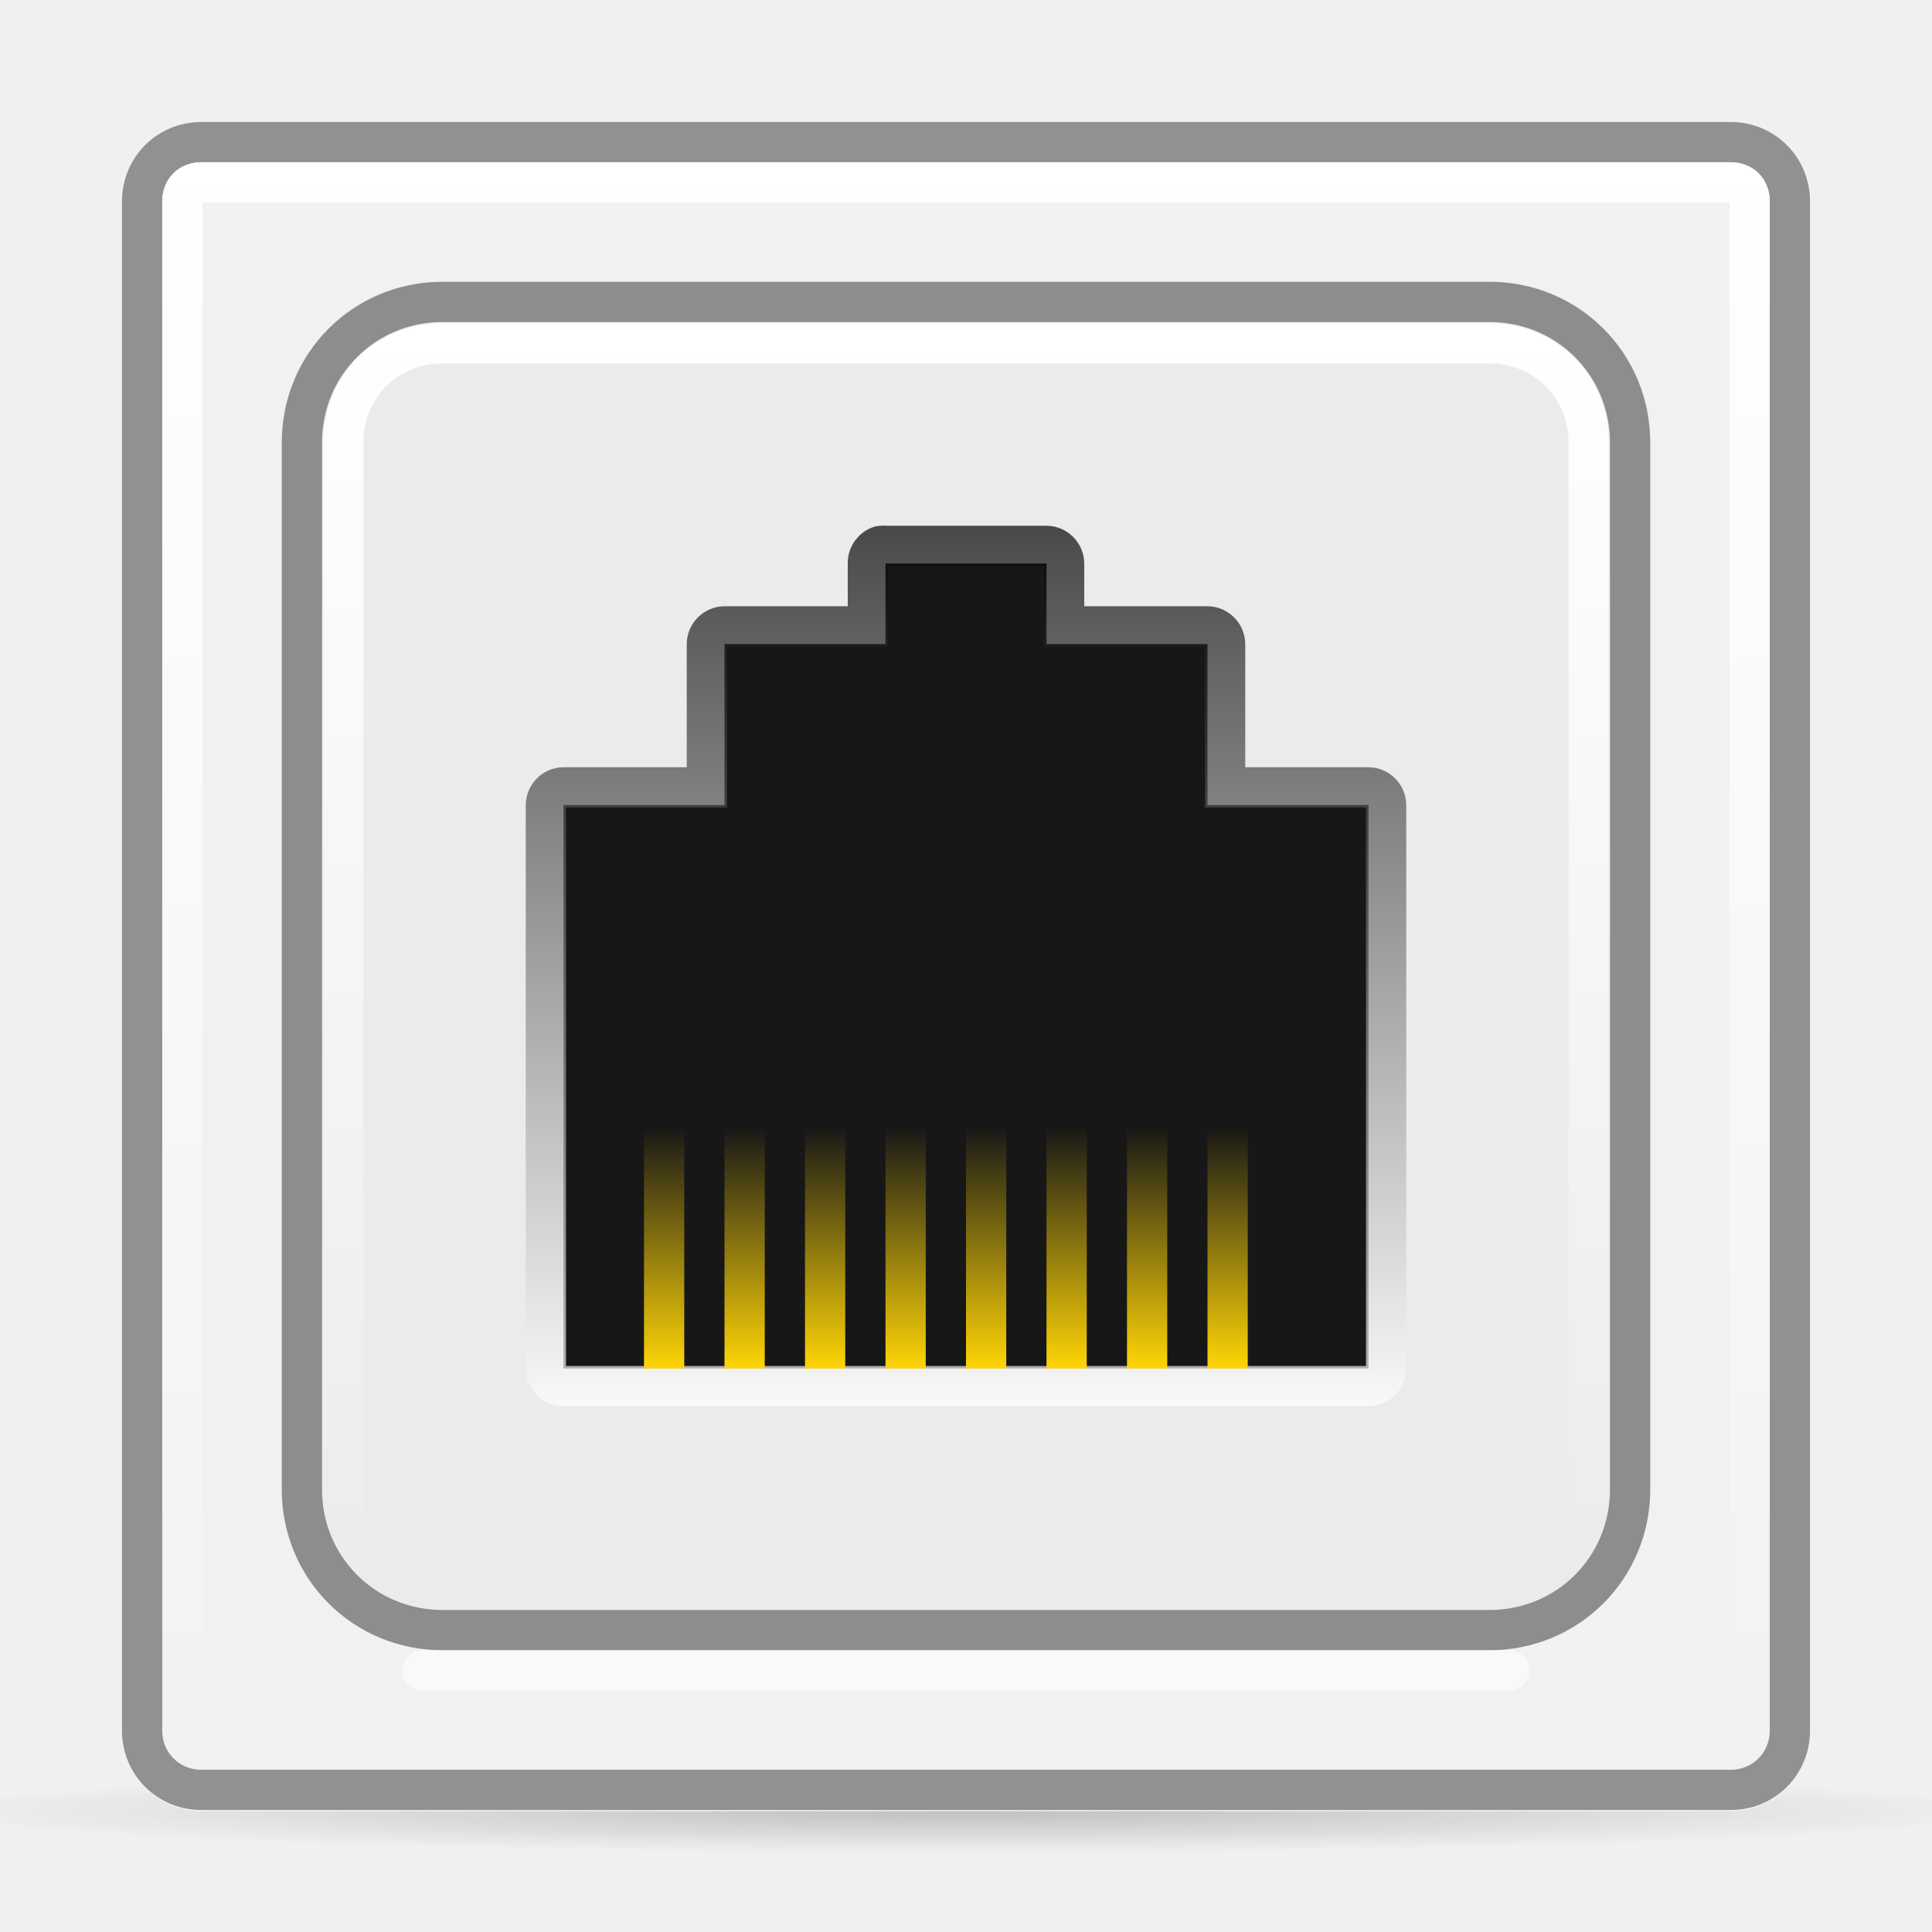
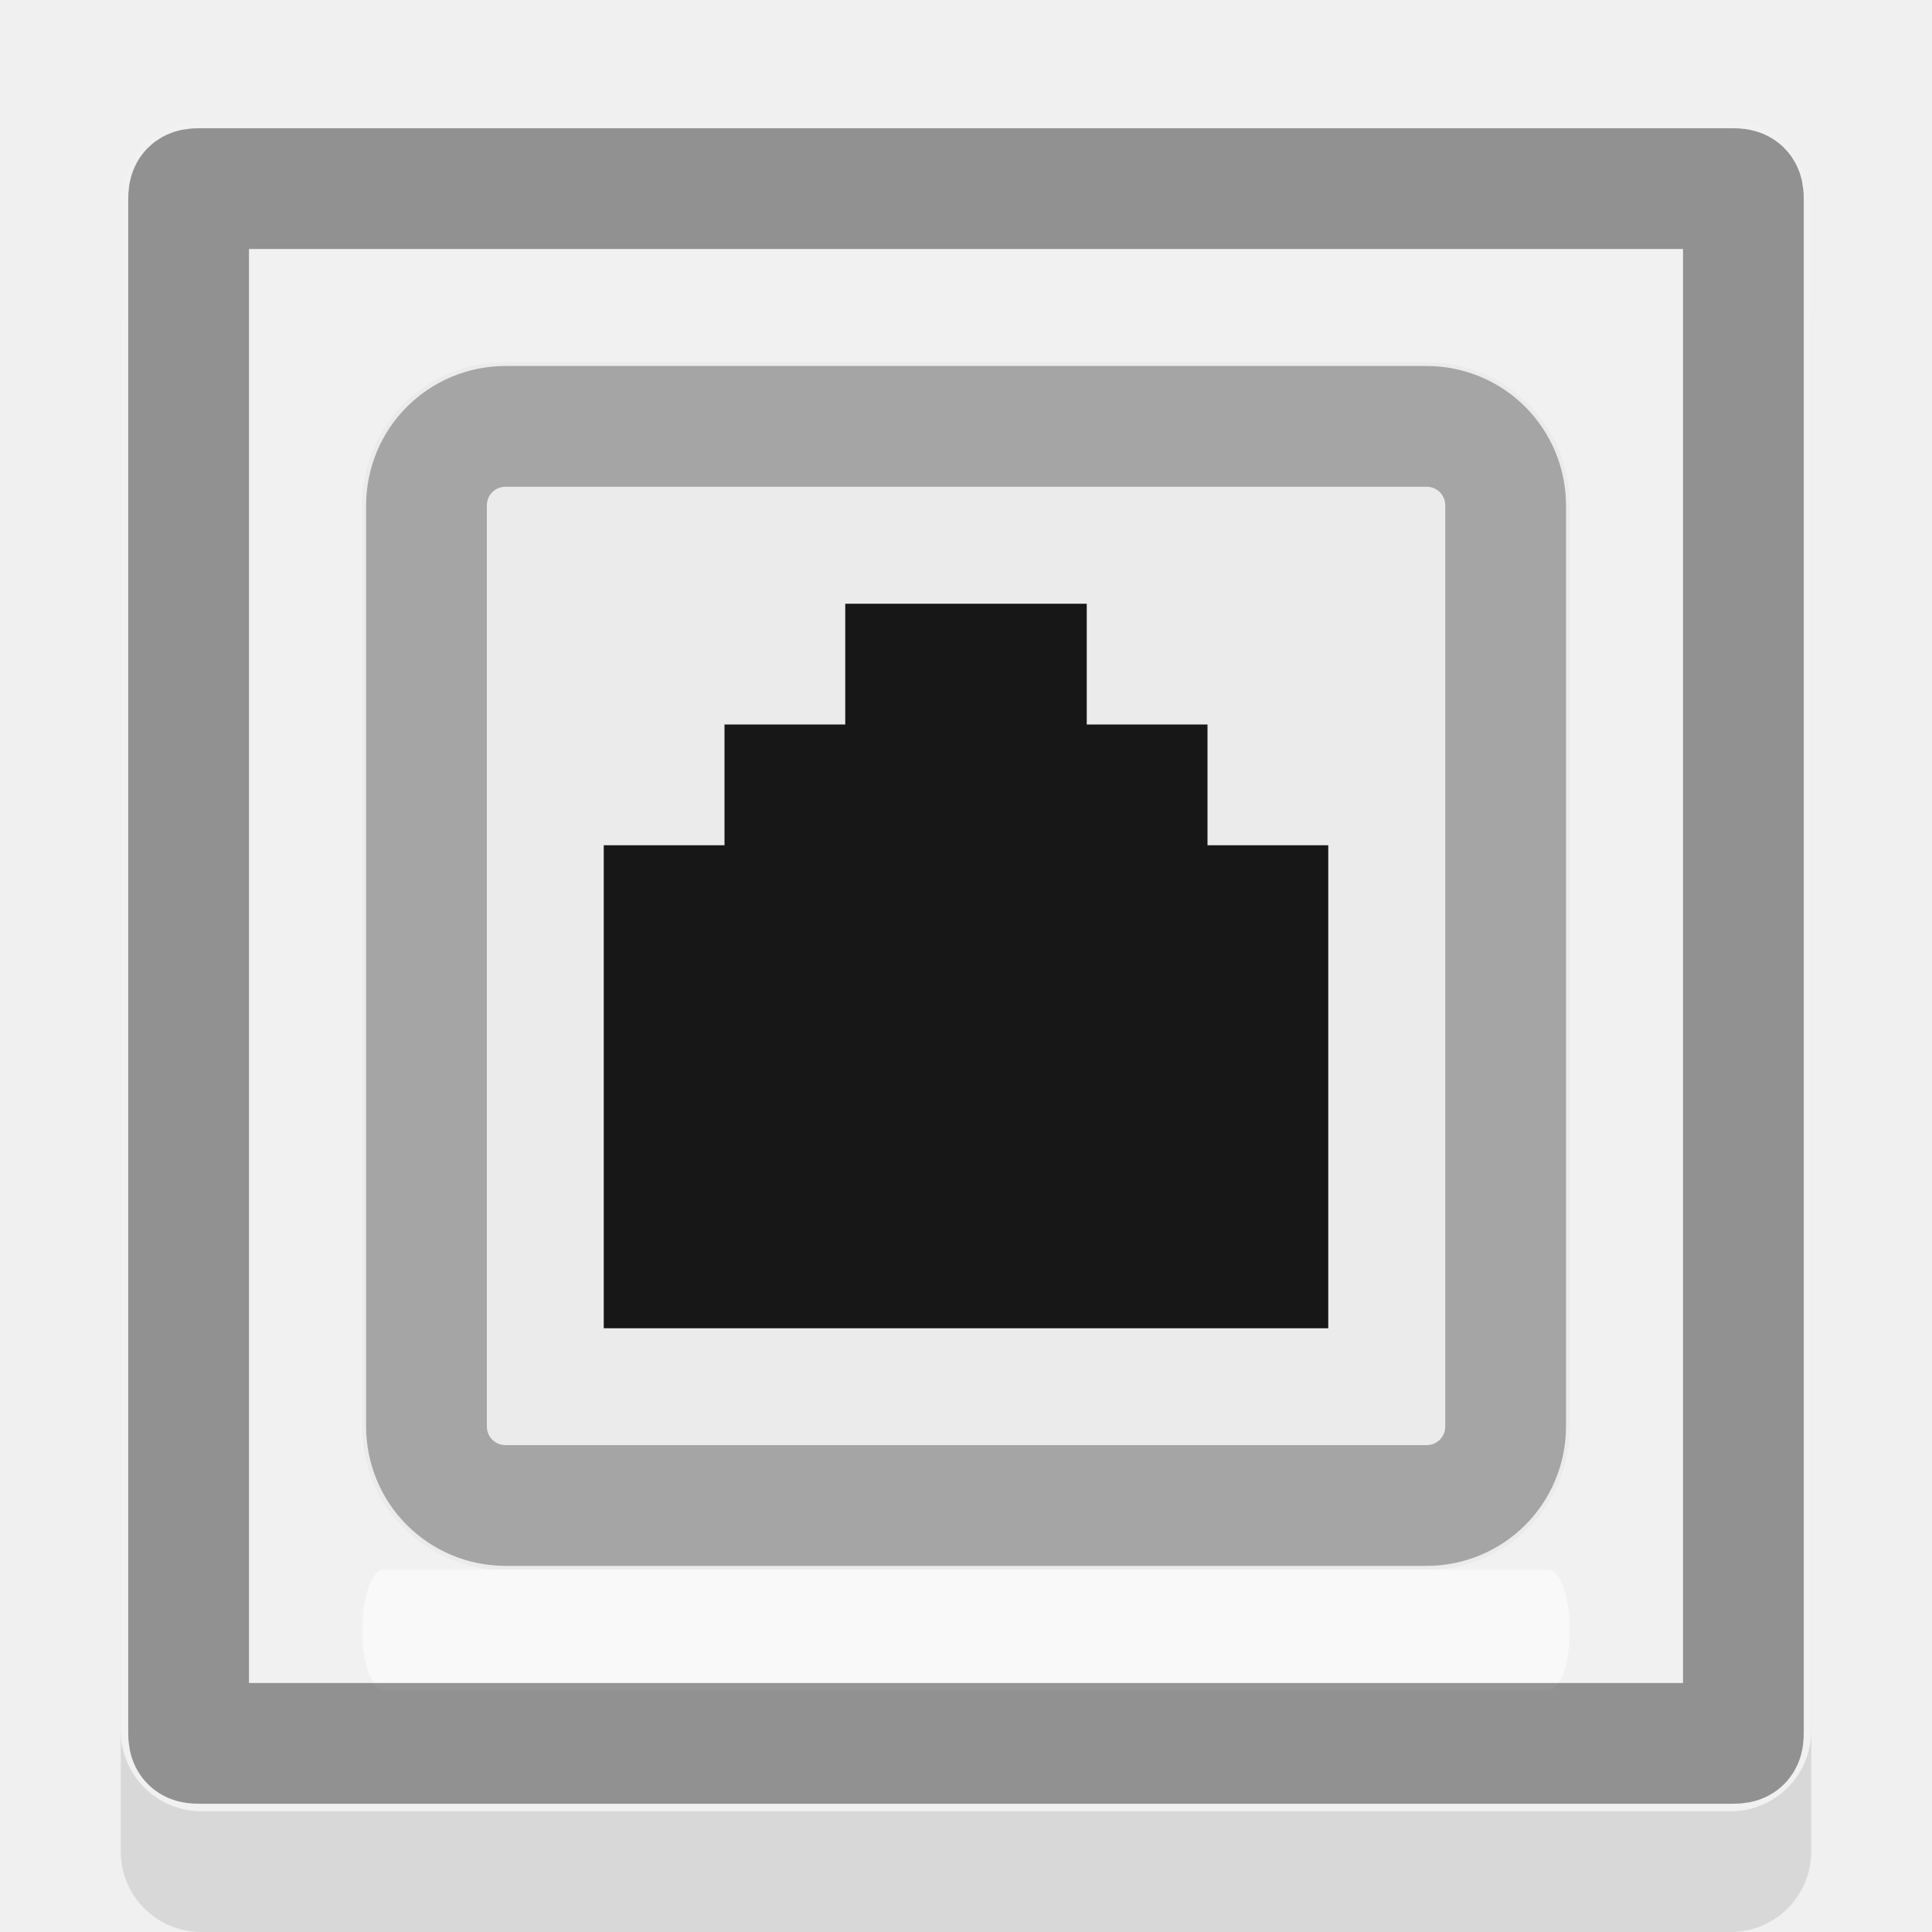
- <svg xmlns="http://www.w3.org/2000/svg" xmlns:xlink="http://www.w3.org/1999/xlink" height="48" width="48" version="1.1">
+ <svg xmlns="http://www.w3.org/2000/svg" xmlns:xlink="http://www.w3.org/1999/xlink" version="1.1" width="16" height="16">
  <defs id="defs6">
    <linearGradient id="linearGradient3869">
-       <stop stop-color="#ebebeb" id="stop3871" />
-       <stop stop-color="#ebebeb" offset="1" id="stop3873" />
+       <stop id="stop3871" stop-color="#ebebeb" />
+       <stop id="stop3873" offset="1" stop-color="#ebebeb" />
    </linearGradient>
-     <linearGradient id="linearGradient3859">
-       <stop stop-color="#ffffff" id="stop3861" />
-       <stop stop-opacity="0" stop-color="#ffffff" offset="1" id="stop3863" />
-     </linearGradient>
-     <linearGradient id="linearGradient4663">
-       <stop stop-opacity="0" stop-color="#ffd506" id="stop4665" />
-       <stop stop-color="#ffd506" offset="1" id="stop4667" />
-     </linearGradient>
-     <linearGradient id="linearGradient4621">
-       <stop id="stop4623" />
-       <stop stop-color="#ffffff" offset="1" id="stop4625" />
-     </linearGradient>
-     <linearGradient id="linearGradient3683">
-       <stop stop-opacity="0.2" id="stop3685" />
-       <stop stop-opacity="0" offset="1" id="stop3687" />
-     </linearGradient>
-     <linearGradient gradientUnits="userSpaceOnUse" xlink:href="#linearGradient3859" id="linearGradient3628" y2="39.969" x2="0" y1="8.03" />
-     <linearGradient gradientUnits="userSpaceOnUse" xlink:href="#linearGradient3869" id="linearGradient3636" y2="7" x2="0" y1="41" />
-     <radialGradient gradientTransform="matrix(0.8782722,0,0,0.03503665,0.5941032,43.30413)" gradientUnits="userSpaceOnUse" xlink:href="#linearGradient3683" id="radialGradient3689" r="29.604" cy="48.4" cx="26.65" />
-     <linearGradient gradientUnits="userSpaceOnUse" xlink:href="#linearGradient4621" id="linearGradient4627" y2="35" x2="0" y1="13" />
-     <linearGradient gradientUnits="userSpaceOnUse" xlink:href="#linearGradient4663" id="linearGradient4669" y2="34" x2="0" y1="28" />
-     <linearGradient gradientUnits="userSpaceOnUse" xlink:href="#linearGradient3859" id="linearGradient3865" y2="45.14" x2="0" y1="3" />
+     <linearGradient y1="41" x2="0" y2="7" id="linearGradient3636" xlink:href="#linearGradient3869" gradientUnits="userSpaceOnUse" gradientTransform="matrix(0.2941177,0,0,0.2941177,0.9411764,0.9411775)" />
  </defs>
-   <path fill="url(#radialGradient3689)" id="path3681" d="m 50,45 a 26,1.037 0 0 1 -52,0 26,1.037 0 1 1 52,0 z" />
-   <rect fill="#f1f1f1" id="rect2818" y="3" x="3" rx="2" height="42" width="42" />
-   <rect fill="url(#linearGradient3636)" id="rect3614" y="7" x="7" rx="4" height="34" width="34" />
-   <path stroke="#000000" fill="none" opacity="0.4" id="path3618" d="M 11,7.5 C 9.046,7.5 7.5,9.046 7.5,11 v 26 c 0,1.954 1.546,3.5 3.5,3.5 h 26 c 1.954,0 3.5,-1.546 3.5,-3.5 V 11 C 40.5,9.046 38.954,7.5 37,7.5 H 11 z" />
-   <path stroke="url(#linearGradient3628)" fill="none" id="path3620" d="m 11,8.531 c -1.395,0 -2.469,1.073 -2.469,2.469 v 26 c 0,1.395 1.073,2.469 2.469,2.469 h 26 c 1.395,0 2.469,-1.073 2.469,-2.469 v -26 C 39.469,9.604 38.395,8.531 37,8.531 H 11 z" />
-   <path color="#000000" fill-rule="evenodd" fill="#171717" id="rect4610" d="m 22,14 0,2 -4,0 0,4 -4,0 0,14 20,0 0,-14 -4,0 0,-4 -4,0 0,-2 -4,0 z" />
-   <path color="#000000" stroke="url(#linearGradient4627)" fill="none" opacity="0.69" id="path4619" d="M 21.875,13.562 A 0.445,0.445 0 0 0 21.562,14 v 1.562 H 18 A 0.445,0.445 0 0 0 17.562,16 v 3.562 H 14 A 0.445,0.445 0 0 0 13.562,20 V 34 A 0.445,0.445 0 0 0 14,34.438 H 34 A 0.445,0.445 0 0 0 34.438,34 V 20 A 0.445,0.445 0 0 0 34,19.562 H 30.438 V 16 A 0.445,0.445 0 0 0 30,15.562 H 26.438 V 14 A 0.445,0.445 0 0 0 26,13.562 h -4 a 0.445,0.445 0 0 0 -0.125,0 z" />
-   <g fill="url(#linearGradient4669)" id="g4645">
-     <rect color="#000000" fill-rule="evenodd" id="rect4629" y="28" x="16" height="6" width="1" />
-     <rect color="#000000" fill-rule="evenodd" id="rect4631" y="28" x="18" height="6" width="1" />
-     <rect color="#000000" fill-rule="evenodd" id="rect4633" y="28" x="20" height="6" width="1" />
-     <rect color="#000000" fill-rule="evenodd" id="rect4635" y="28" x="22" height="6" width="1" />
-     <rect color="#000000" fill-rule="evenodd" id="rect4637" y="28" x="24" height="6" width="1" />
-     <rect color="#000000" fill-rule="evenodd" id="rect4639" y="28" x="26" height="6" width="1" />
-     <rect color="#000000" fill-rule="evenodd" id="rect4641" y="28" x="28" height="6" width="1" />
-     <rect color="#000000" fill-rule="evenodd" id="rect4643" y="28" x="30" height="6" width="1" />
-   </g>
-   <path stroke="#000000" fill="none" opacity="0.4" id="path3087" d="m 5,3.531 c -0.818,0 -1.469,0.651 -1.469,1.469 v 38 c 0,0.818 0.651,1.469 1.469,1.469 h 38 c 0.818,0 1.469,-0.651 1.469,-1.469 v -38 C 44.469,4.182 43.818,3.531 43,3.531 H 5 z" />
-   <path stroke="url(#linearGradient3865)" fill="none" id="path3089" d="m 5,4.531 c -0.285,0 -0.469,0.184 -0.469,0.469 v 38 c 0,0.285 0.184,0.469 0.469,0.469 h 38 c 0.285,0 0.469,-0.184 0.469,-0.469 v -38 C 43.469,4.715 43.285,4.531 43,4.531 H 5 z" />
-   <rect stroke-linecap="round" stroke-linejoin="round" stroke="#ffffff" fill="#ffffff" stroke-opacity="0" opacity="0.6" id="rect3867" y="41" x="10" rx="0.5" height="1" width="28" />
+   <rect width="14" height="14" rx="0.667" x="1" y="2" id="rect3054" opacity="0.1" />
+   <rect width="14" height="14" rx="0.667" x="1" y="1" id="rect2818" fill="#f1f1f1" />
+   <rect width="10" height="10" rx="1.176" x="3" y="3" id="rect3614" fill="url(#linearGradient3636)" />
+   <path d="M 7,5 7,6 6,6 6,7 5,7 5,11 11,11 11,7 10,7 10,6 9,6 9,5 z" id="rect4610" fill="#171717" fill-rule="evenodd" color="#000000" />
+   <rect width="10" height="1" rx="0.179" ry="0.5" x="3" y="13" id="rect3867" opacity="0.6" fill="#ffffff" />
+   <path d="m 1.656,1.562 c -0.082,0 -0.094,0.012 -0.094,0.094 l 0,12.688 c 0,0.082 0.012,0.094 0.094,0.094 l 12.688,0 c 0.082,0 0.094,-0.012 0.094,-0.094 l 0,-12.688 c 0,-0.082 -0.012,-0.094 -0.094,-0.094 l -12.688,0 z" id="path3048" opacity="0.4" fill="none" stroke="#000000" />
+   <path d="m 4.188,3.531 c -0.364,0 -0.656,0.292 -0.656,0.656 l 0,7.625 c 0,0.364 0.292,0.656 0.656,0.656 l 7.625,0 c 0.364,0 0.656,-0.292 0.656,-0.656 l 0,-7.625 c 0,-0.364 -0.292,-0.656 -0.656,-0.656 l -7.625,0 z" id="path3052" opacity="0.3" fill="none" stroke="#000000" />
</svg>
